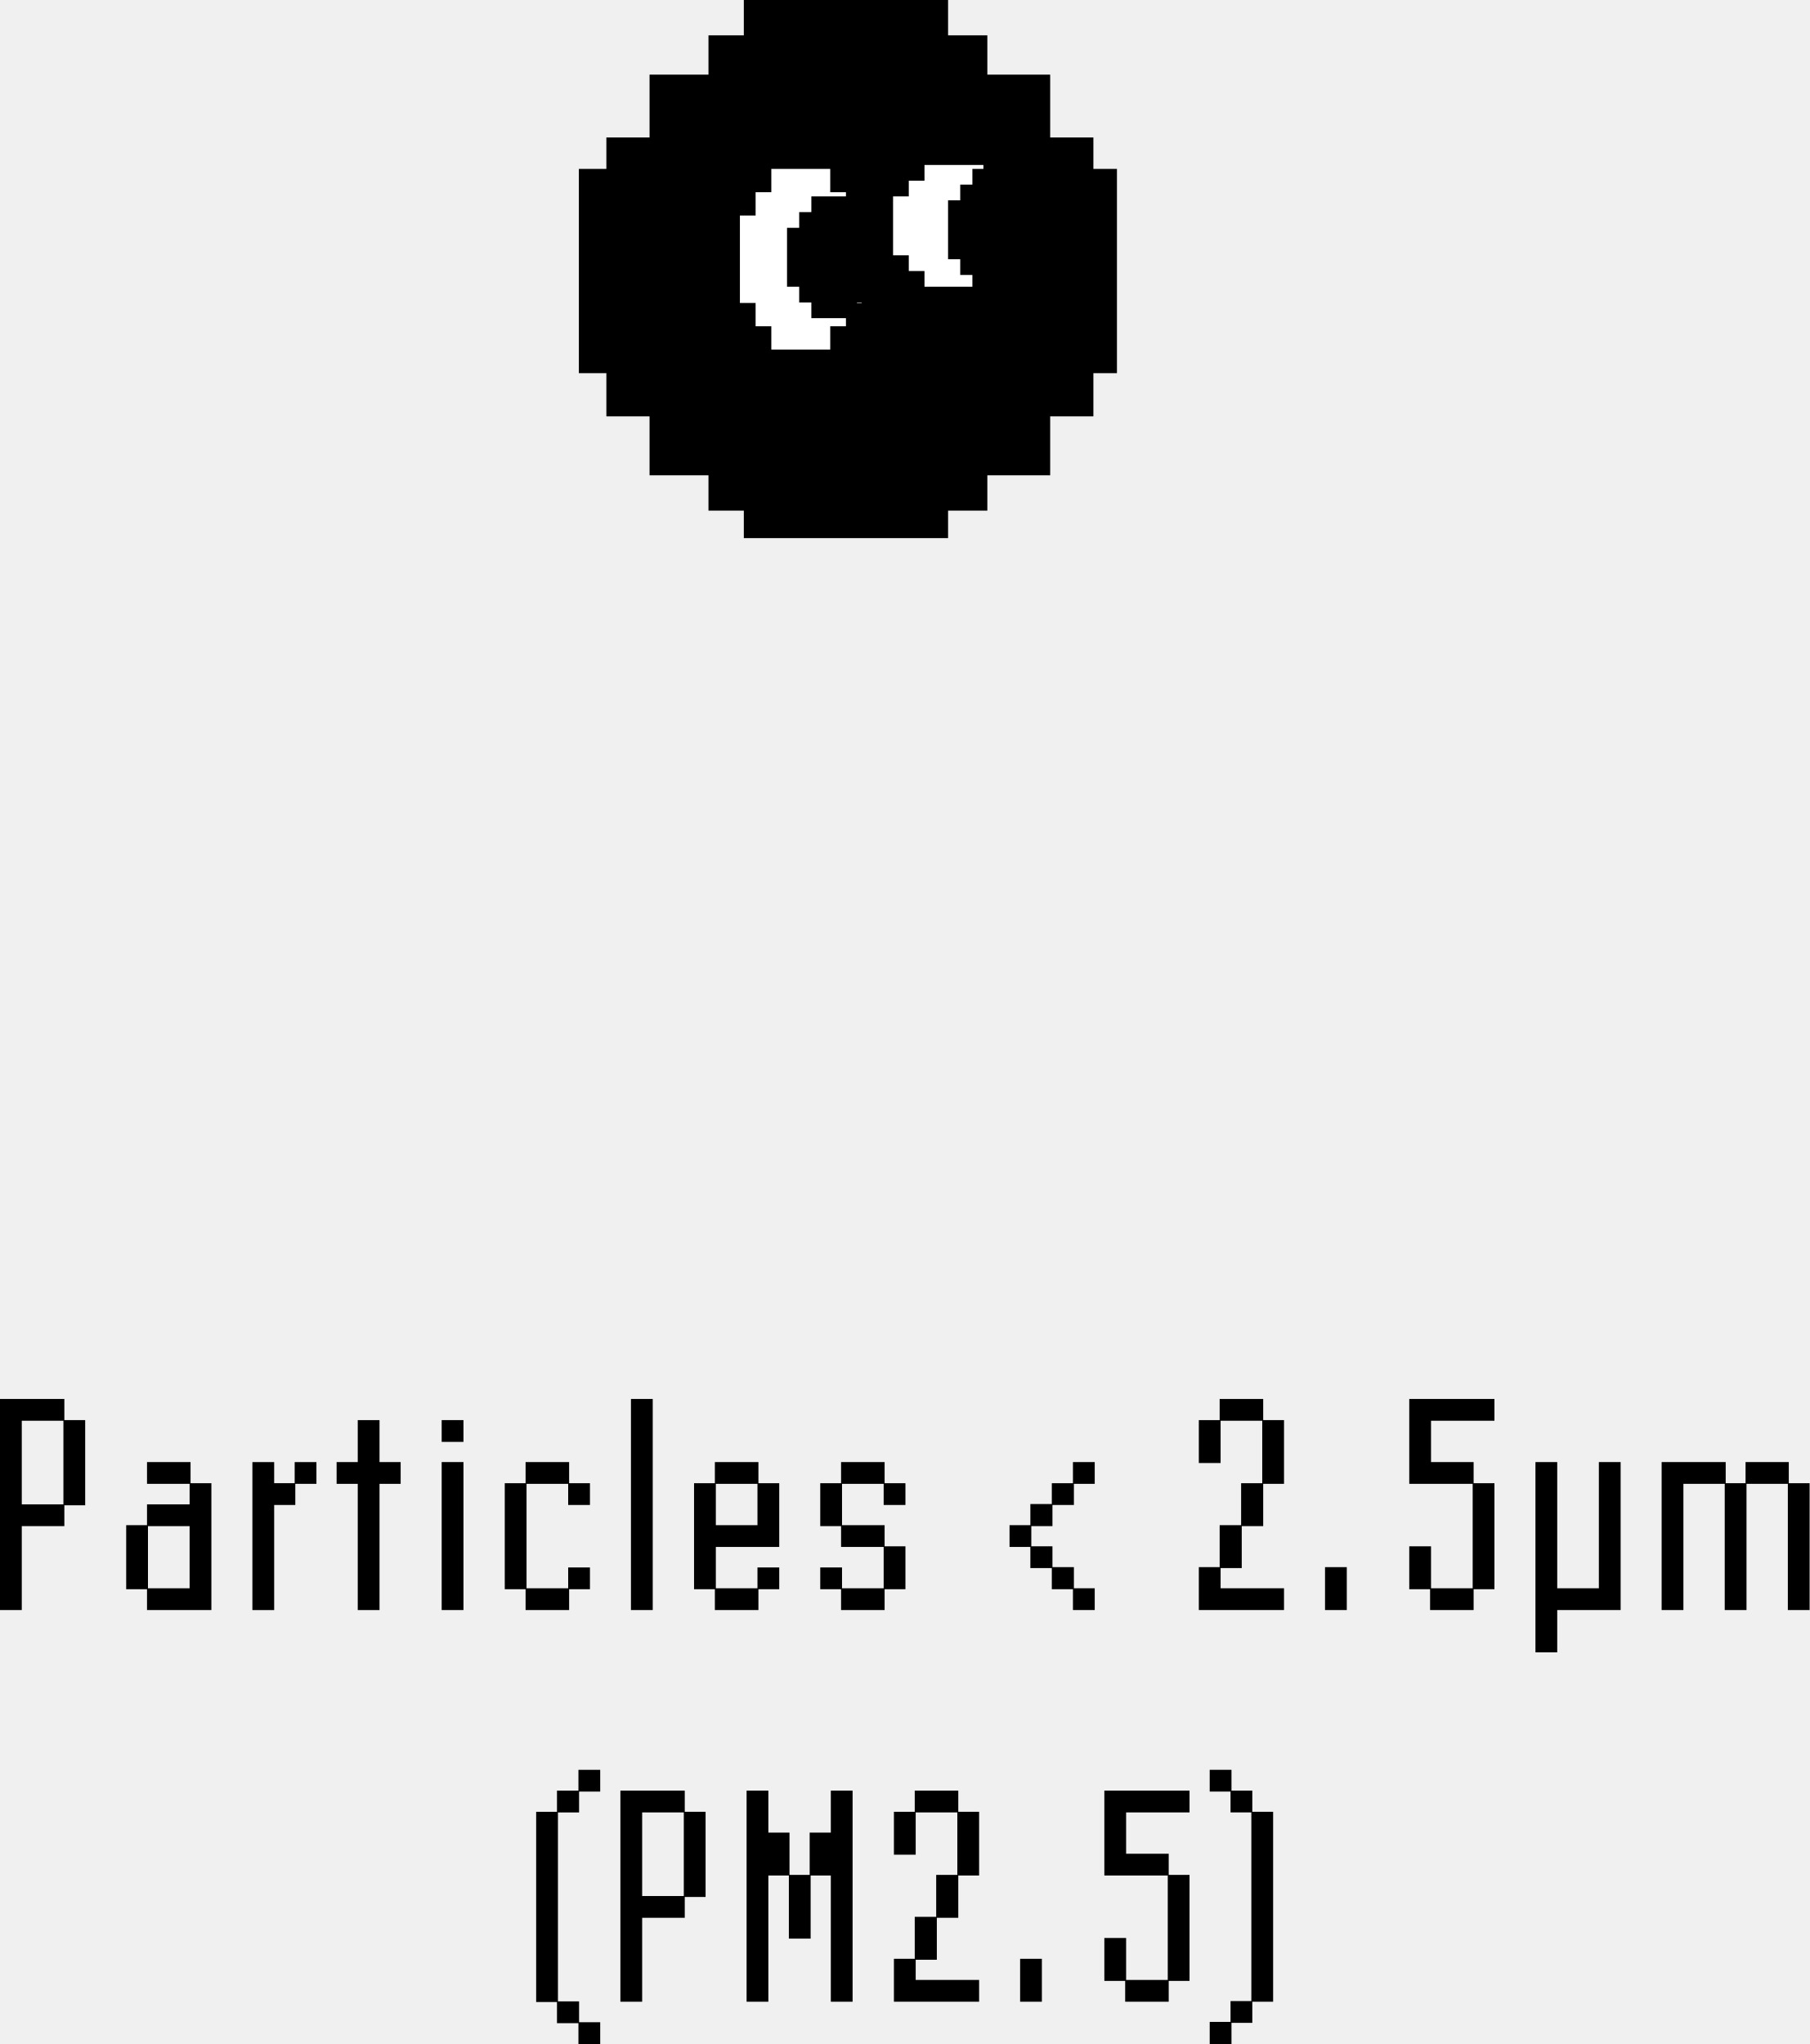
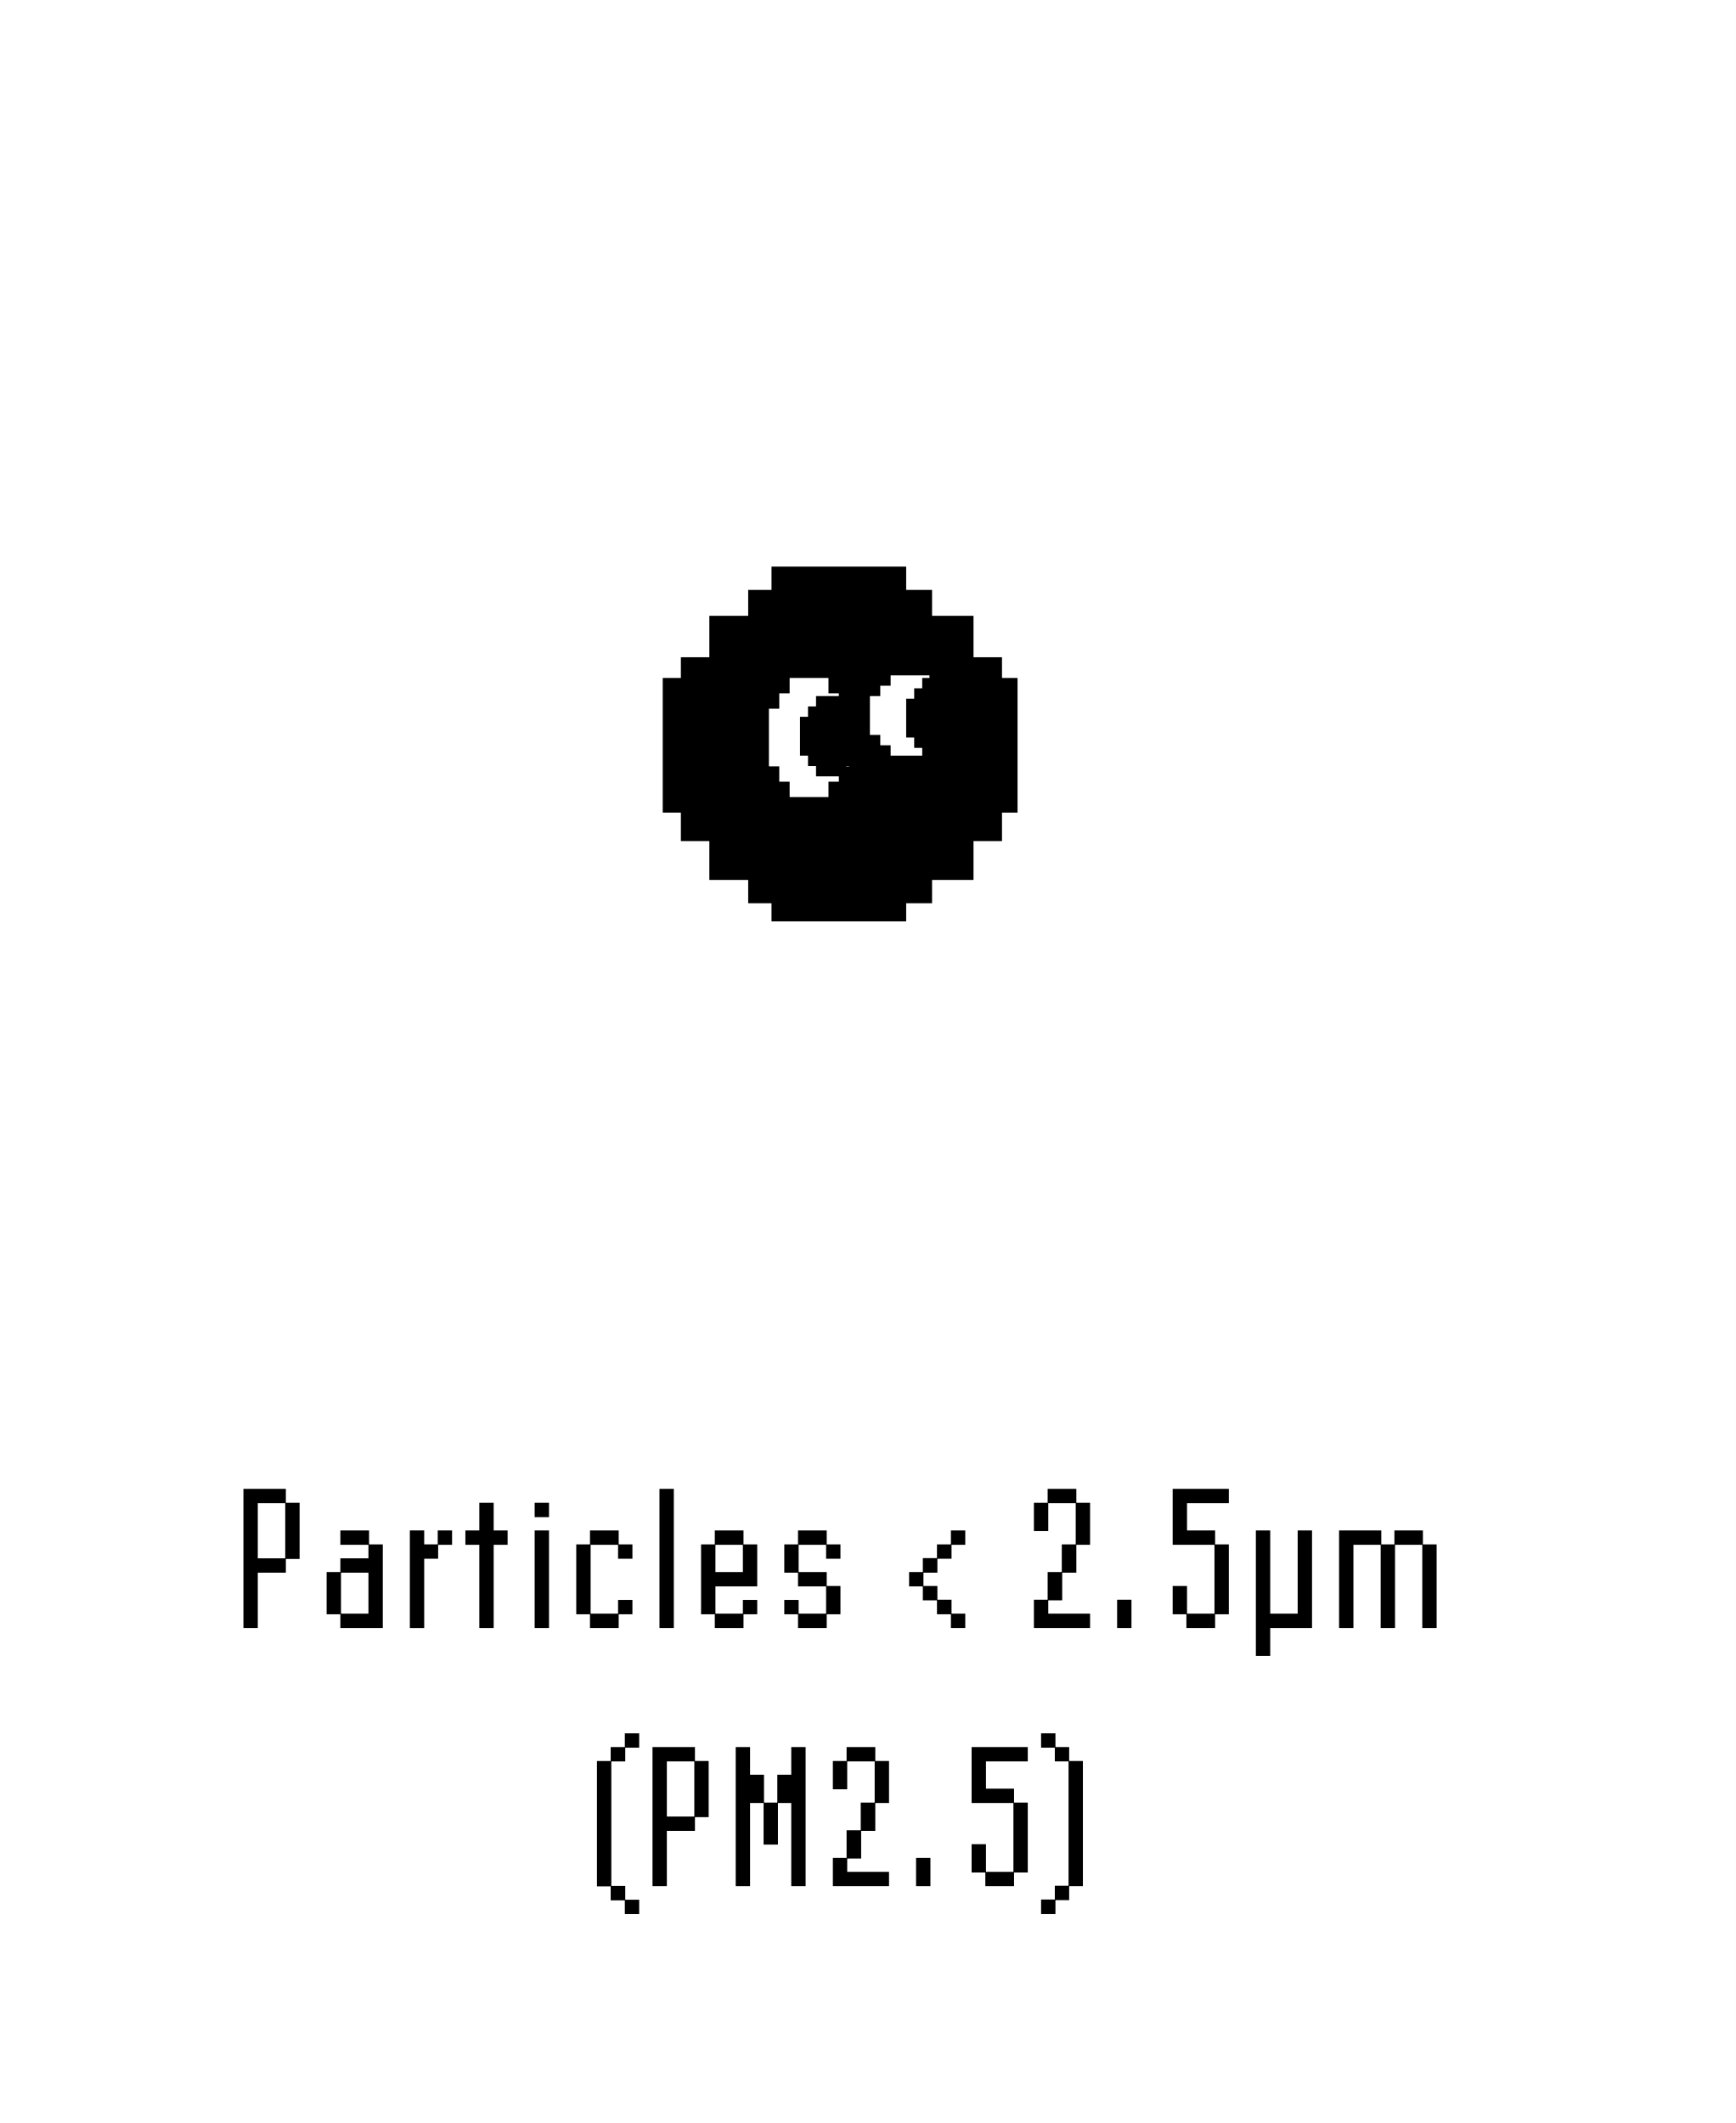
- <svg xmlns="http://www.w3.org/2000/svg" id="_레이어_2" data-name="레이어 2" viewBox="0 0 166.343 187.871">
+ <svg xmlns="http://www.w3.org/2000/svg" id="_레이어_2" data-name="레이어 2" viewBox="0 0 242 296">
  <defs>
    <style>
      .cls-1, .cls-2 {
        stroke-width: 0px;
      }

      .cls-2 {
        fill: #fff;
      }
    </style>
  </defs>
  <g id="_레이어_1-2" data-name="레이어 1">
    <g>
+       <rect class="cls-2" width="242" height="296" />
      <g>
-         <path class="cls-1" d="m7.83,138.357h-1.914v1.914h-3.914v7.714H0v-19.401h5.916v1.943h1.914v7.83Zm-5.828-7.772v7.686h3.827v-7.686h-3.827Z" />
-         <path class="cls-1" d="m13.514,134.384h4.002v1.943h1.914v11.658h-5.916v-1.914h-1.914v-5.888h1.914v-1.913h3.915v-1.886h-3.915v-2.001Zm3.915,5.888h-3.827v5.713h3.827v-5.713Z" />
-         <path class="cls-1" d="m29.087,134.384v2.001h-1.942v1.943h-1.943v9.657h-2.001v-13.602h2.001v1.943h1.885v-1.943h2.001Z" />
-         <path class="cls-1" d="m30.942,134.384h1.943v-3.856h2.001v3.856h1.943v2.001h-1.943v11.601h-2.001v-11.601h-1.943v-2.001Z" />
-         <path class="cls-1" d="m42.602,132.528h-2.002v-2.001h2.002v2.001Zm0,15.457h-2.002v-13.602h2.002v13.602Z" />
-         <path class="cls-1" d="m48.401,145.984h3.827v-1.914h2.001v2.001h-1.914v1.914h-4.002v-1.914h-1.914v-9.744h1.914v-1.943h4.002v1.943h1.914v2.001h-2.001v-1.943h-3.827v9.6Z" />
-         <path class="cls-1" d="m60.001,147.985h-2.002v-19.401h2.002v19.401Z" />
-         <path class="cls-1" d="m69.715,134.384v1.943h1.914v5.857h-5.828v3.8h3.827v-1.914h2.001v2.001h-1.914v1.914h-4.002v-1.914h-1.914v-9.744h1.914v-1.943h4.002Zm-3.914,5.8h3.827v-3.799h-3.827v3.799Z" />
-         <path class="cls-1" d="m77.4,140.184h3.915v1.943h1.914v3.944h-1.914v1.914h-4.002v-1.914h-1.914v-2.001h2.001v1.914h3.828v-3.8h-3.915v-1.913h-1.914v-3.944h1.914v-1.943h4.002v1.943h1.914v2.001h-2.001v-1.943h-3.828v3.799Z" />
-         <path class="cls-1" d="m100.629,134.384v2.001h-1.914v1.943h-1.972v1.943h-1.943v1.855h1.943v1.914h1.972v1.943h1.914v2.001h-2.001v-1.914h-1.943v-1.943h-1.972v-1.943h-1.914v-2.001h1.914v-1.942h1.972v-1.914h1.943v-1.943h2.001Z" />
-         <path class="cls-1" d="m116.115,128.584v1.943h1.914v5.857h-1.914v3.887h-1.972v3.856h-1.943v1.856h5.829v2.001h-7.83v-3.944h1.914v-3.857h1.973v-3.856h1.942v-5.742h-3.828v3.886h-2.001v-3.943h1.914v-1.943h4.002Z" />
-         <path class="cls-1" d="m123.8,147.985h-2.001v-3.944h2.001v3.944Z" />
-         <path class="cls-1" d="m129.542,128.584h7.83v2.001h-5.829v3.799h3.915v1.943h1.914v9.744h-1.914v1.914h-4.002v-1.914h-1.914v-3.944h2.001v3.857h3.828v-9.6h-5.829v-7.801Z" />
-         <path class="cls-1" d="m143.143,145.984h3.828v-11.601h2.001v13.602h-5.829v3.886h-2.001v-17.487h2.001v11.601Z" />
-         <path class="cls-1" d="m164.429,134.384v1.943h1.914v11.658h-2.001v-11.601h-3.8v11.601h-2.001v-11.601h-3.799v11.601h-2.001v-13.602h5.888v1.943h1.826v-1.943h3.974Z" />
-         <path class="cls-1" d="m55.172,162.67v2.001h-1.942v1.917h-1.943v17.365h1.943v1.917h1.942v2.001h-2.001v-1.914h-1.972v-1.945h-1.914v-17.482h1.914v-1.945h1.972v-1.914h2.001Z" />
-         <path class="cls-1" d="m64.858,174.357h-1.914v1.914h-3.915v7.714h-2.001v-19.401h5.916v1.943h1.914v7.83Zm-5.829-7.772v7.686h3.828v-7.686h-3.828Z" />
-         <path class="cls-1" d="m76.371,168.441v-3.857h2.001v19.401h-2.001v-11.601h-1.856v5.8h-2.001v-5.8h-1.885v11.601h-2.001v-19.401h2.001v3.857h1.943v3.886h1.855v-3.886h1.943Z" />
-         <path class="cls-1" d="m88.087,164.584v1.943h1.914v5.857h-1.914v3.887h-1.972v3.856h-1.943v1.856h5.829v2.001h-7.83v-3.944h1.914v-3.857h1.972v-3.856h1.943v-5.742h-3.828v3.886h-2.001v-3.943h1.914v-1.943h4.002Z" />
-         <path class="cls-1" d="m95.772,183.985h-2.001v-3.944h2.001v3.944Z" />
-         <path class="cls-1" d="m101.514,164.584h7.83v2.001h-5.829v3.799h3.915v1.943h1.914v9.744h-1.914v1.914h-4.002v-1.914h-1.914v-3.944h2.001v3.857h3.828v-9.6h-5.829v-7.801Z" />
-         <path class="cls-1" d="m111.199,162.67h2.001v1.914h1.914v1.943h1.914v17.458h-1.914v1.942h-1.914v1.943h-2.001v-2.03h1.914v-1.914h1.914v-17.342h-1.914v-1.914h-1.914v-2.001Z" />
+         <path class="cls-1" d="m41.765,217.357h-1.914v1.914h-3.914v7.714h-2.002v-19.401h5.916v1.943h1.914v7.83Zm-5.828-7.772v7.686h3.827v-7.686h-3.827Z" />
+         <path class="cls-1" d="m47.448,213.384h4.002v1.943h1.914v11.658h-5.916v-1.914h-1.914v-5.888h1.914v-1.913h3.915v-1.886h-3.915v-2.001Zm3.915,5.888h-3.827v5.713h3.827v-5.713Z" />
+         <path class="cls-1" d="m63.022,213.384v2.001h-1.942v1.943h-1.943v9.657h-2.001v-13.602h2.001v1.943h1.885v-1.943h2.001Z" />
+         <path class="cls-1" d="m64.877,213.384h1.943v-3.856h2.001v3.856h1.943v2.001h-1.943v11.601h-2.001v-11.601h-1.943v-2.001Z" />
+         <path class="cls-1" d="m76.536,211.528h-2.002v-2.001h2.002v2.001Zm0,15.457h-2.002v-13.602h2.002v13.602Z" />
+         <path class="cls-1" d="m82.336,224.984h3.827v-1.914h2.001v2.001h-1.914v1.914h-4.002v-1.914h-1.914v-9.744h1.914v-1.943h4.002v1.943h1.914v2.001h-2.001v-1.943h-3.827v9.6Z" />
+         <path class="cls-1" d="m93.936,226.985h-2.002v-19.401h2.002v19.401Z" />
+         <path class="cls-1" d="m103.649,213.384v1.943h1.914v5.857h-5.828v3.8h3.827v-1.914h2.001v2.001h-1.914v1.914h-4.002v-1.914h-1.914v-9.744h1.914v-1.943h4.002Zm-3.914,5.8h3.827v-3.799h-3.827v3.799Z" />
+         <path class="cls-1" d="m111.335,219.184h3.915v1.943h1.914v3.944h-1.914v1.914h-4.002v-1.914h-1.914v-2.001h2.001v1.914h3.828v-3.8h-3.915v-1.913h-1.914v-3.944h1.914v-1.943h4.002v1.943h1.914v2.001h-2.001v-1.943h-3.828v3.799Z" />
+         <path class="cls-1" d="m134.564,213.384v2.001h-1.914v1.943h-1.972v1.943h-1.943v1.855h1.943v1.914h1.972v1.943h1.914v2.001h-2.001v-1.914h-1.943v-1.943h-1.972v-1.943h-1.914v-2.001h1.914v-1.942h1.972v-1.914h1.943v-1.943h2.001Z" />
+         <path class="cls-1" d="m150.05,207.584v1.943h1.914v5.857h-1.914v3.887h-1.972v3.856h-1.943v1.856h5.829v2.001h-7.83v-3.944h1.914v-3.857h1.973v-3.856h1.942v-5.742h-3.828v3.886h-2.001v-3.943h1.914v-1.943h4.002Z" />
+         <path class="cls-1" d="m157.734,226.985h-2.001v-3.944h2.001v3.944Z" />
+         <path class="cls-1" d="m163.477,207.584h7.83v2.001h-5.829v3.799h3.915v1.943h1.914v9.744h-1.914v1.914h-4.002v-1.914h-1.914v-3.944h2.001v3.857h3.828v-9.6h-5.829v-7.801Z" />
+         <path class="cls-1" d="m177.077,224.984h3.828v-11.601h2.001v13.602h-5.829v3.886h-2.001v-17.487h2.001v11.601Z" />
+         <path class="cls-1" d="m198.363,213.384v1.943h1.914v11.658h-2.001v-11.601h-3.8v11.601h-2.001v-11.601h-3.799v11.601h-2.001v-13.602h5.888v1.943h1.826v-1.943h3.974Z" />
+         <path class="cls-1" d="m89.106,241.67v2.001h-1.942v1.917h-1.943v17.365h1.943v1.917h1.942v2.001h-2.001v-1.914h-1.972v-1.945h-1.914v-17.482h1.914v-1.945h1.972v-1.914h2.001Z" />
+         <path class="cls-1" d="m98.793,253.357h-1.914v1.914h-3.915v7.714h-2.001v-19.401h5.916v1.943h1.914v7.83Zm-5.829-7.772v7.686h3.828v-7.686h-3.828Z" />
+         <path class="cls-1" d="m110.306,247.441v-3.857h2.001v19.401h-2.001v-11.601h-1.856v5.8h-2.001v-5.8h-1.885v11.601h-2.001v-19.401h2.001v3.857h1.943v3.886h1.855v-3.886h1.943Z" />
+         <path class="cls-1" d="m122.022,243.584v1.943h1.914v5.857h-1.914v3.887h-1.972v3.856h-1.943v1.856h5.829v2.001h-7.83v-3.944h1.914v-3.857h1.972v-3.856h1.943v-5.742h-3.828v3.886h-2.001v-3.943h1.914v-1.943h4.002Z" />
+         <path class="cls-1" d="m129.706,262.985h-2.001v-3.944h2.001v3.944Z" />
+         <path class="cls-1" d="m135.448,243.584h7.83v2.001h-5.829v3.799h3.915v1.943h1.914v9.744h-1.914v1.914h-4.002v-1.914h-1.914v-3.944h2.001v3.857h3.828v-9.6h-5.829v-7.801Z" />
+         <path class="cls-1" d="m145.134,241.67h2.001v1.914h1.914v1.943h1.914v17.458h-1.914v1.942h-1.914v1.943h-2.001v-2.03h1.914v-1.914h1.914v-17.342h-1.914v-1.914h-1.914v-2.001Z" />
      </g>
      <g>
        <g>
-           <rect class="cls-1" x="59.709" y="6.86" width="36.825" height="36.825" />
-           <rect class="cls-1" x="65.125" y="3.249" width="25.633" height="6.498" />
-           <rect class="cls-1" x="68.374" width="18.774" height="6.498" />
-           <rect class="cls-1" x="68.374" y="42.963" width="18.774" height="6.498" />
-           <rect class="cls-1" x="90.036" y="21.662" width="18.774" height="6.498" transform="translate(124.3337 -74.5116) rotate(90)" />
-           <rect class="cls-1" x="47.073" y="21.662" width="18.774" height="6.498" transform="translate(81.3711 -31.549) rotate(90)" />
-           <rect class="cls-1" x="65.125" y="40.435" width="25.633" height="6.498" />
-           <rect class="cls-1" x="46.171" y="22.203" width="25.633" height="6.498" transform="translate(84.4399 -33.5346) rotate(90)" />
-           <rect class="cls-1" x="84.44" y="22.203" width="25.633" height="6.498" transform="translate(122.7091 -71.8038) rotate(90)" />
+           <rect class="cls-1" x="98.888" y="85.86" width="36.825" height="36.825" />
+           <rect class="cls-1" x="104.303" y="82.249" width="25.633" height="6.498" />
+           <rect class="cls-1" x="107.553" y="79" width="18.774" height="6.498" />
+           <rect class="cls-1" x="107.553" y="121.963" width="18.774" height="6.498" />
+           <rect class="cls-1" x="129.215" y="100.662" width="18.774" height="6.498" transform="translate(242.5125 -34.6903) rotate(90)" />
+           <rect class="cls-1" x="86.252" y="100.662" width="18.774" height="6.498" transform="translate(199.5499 8.2723) rotate(90)" />
+           <rect class="cls-1" x="104.303" y="119.435" width="25.633" height="6.498" />
+           <rect class="cls-1" x="85.349" y="101.203" width="25.633" height="6.498" transform="translate(202.6186 6.2866) rotate(90)" />
+           <rect class="cls-1" x="123.619" y="101.203" width="25.633" height="6.498" transform="translate(240.8878 -31.9826) rotate(90)" />
        </g>
        <g>
-           <rect class="cls-2" x="69.457" y="17.667" width="8.304" height="12.322" />
-           <rect class="cls-2" x="70.901" y="15.524" width="5.415" height="3.75" />
-           <rect class="cls-2" x="70.901" y="28.382" width="5.415" height="3.75" />
-           <rect class="cls-2" x="73.923" y="22.564" width="8.036" height="2.527" transform="translate(101.7693 -54.1133) rotate(90)" />
-           <rect class="cls-2" x="65.259" y="22.564" width="8.036" height="2.527" transform="translate(93.1046 -45.4486) rotate(90)" />
+           <rect class="cls-2" x="108.636" y="96.667" width="8.304" height="12.322" />
+           <rect class="cls-2" x="110.08" y="94.524" width="5.415" height="3.75" />
+           <rect class="cls-2" x="110.08" y="107.382" width="5.415" height="3.75" />
+           <rect class="cls-2" x="113.102" y="101.564" width="8.036" height="2.527" transform="translate(219.9481 -14.2921) rotate(90)" />
+           <rect class="cls-2" x="104.437" y="101.564" width="8.036" height="2.527" transform="translate(211.2833 -5.6274) rotate(90)" />
        </g>
        <g>
-           <rect class="cls-2" x="83.537" y="16.607" width="8.304" height="8.304" />
-           <rect class="cls-2" x="84.981" y="15.163" width="5.415" height="2.527" />
-           <rect class="cls-2" x="84.981" y="23.828" width="5.415" height="2.527" />
-           <rect class="cls-2" x="89.314" y="19.496" width="5.415" height="2.527" transform="translate(112.7807 -71.2623) rotate(90)" />
-           <rect class="cls-2" x="80.649" y="19.496" width="5.415" height="2.527" transform="translate(104.116 -62.5976) rotate(90)" />
+           <rect class="cls-2" x="122.716" y="95.607" width="8.304" height="8.304" />
+           <rect class="cls-2" x="124.16" y="94.163" width="5.415" height="2.527" />
+           <rect class="cls-2" x="124.16" y="102.828" width="5.415" height="2.527" />
+           <rect class="cls-2" x="128.493" y="98.496" width="5.415" height="2.527" transform="translate(230.9595 -31.441) rotate(90)" />
+           <rect class="cls-2" x="119.828" y="98.496" width="5.415" height="2.527" transform="translate(222.2948 -22.7763) rotate(90)" />
        </g>
        <g>
-           <rect class="cls-1" x="73.463" y="19.496" width="6.429" height="8.304" />
-           <rect class="cls-1" x="74.581" y="18.052" width="4.193" height="2.527" />
-           <rect class="cls-1" x="74.581" y="26.716" width="4.193" height="2.527" />
-           <rect class="cls-1" x="77.324" y="22.669" width="5.415" height="1.957" transform="translate(103.6793 -56.3843) rotate(90)" />
-           <rect class="cls-1" x="70.616" y="22.669" width="5.415" height="1.957" transform="translate(96.9711 -49.6762) rotate(90)" />
+           <rect class="cls-1" x="112.642" y="98.496" width="6.429" height="8.304" />
+           <rect class="cls-1" x="113.76" y="97.052" width="4.193" height="2.527" />
+           <rect class="cls-1" x="113.76" y="105.716" width="4.193" height="2.527" />
+           <rect class="cls-1" x="116.503" y="101.669" width="5.415" height="1.957" transform="translate(221.858 -16.5631) rotate(90)" />
+           <rect class="cls-1" x="109.795" y="101.669" width="5.415" height="1.957" transform="translate(215.1499 -9.8549) rotate(90)" />
        </g>
        <g>
-           <rect class="cls-1" x="88.266" y="16.968" width="6.429" height="8.304" />
-           <rect class="cls-1" x="89.384" y="15.524" width="4.193" height="2.527" />
-           <rect class="cls-1" x="89.384" y="24.189" width="4.193" height="2.527" />
-           <rect class="cls-1" x="92.126" y="20.142" width="5.415" height="1.957" transform="translate(115.9543 -73.7138) rotate(90)" />
-           <rect class="cls-1" x="85.418" y="20.142" width="5.415" height="1.957" transform="translate(109.2461 -67.0056) rotate(90)" />
+           <rect class="cls-1" x="127.444" y="95.968" width="6.429" height="8.304" />
+           <rect class="cls-1" x="128.562" y="94.524" width="4.193" height="2.527" />
+           <rect class="cls-1" x="128.562" y="103.189" width="4.193" height="2.527" />
+           <rect class="cls-1" x="131.305" y="99.142" width="5.415" height="1.957" transform="translate(234.1331 -33.8925) rotate(90)" />
+           <rect class="cls-1" x="124.597" y="99.142" width="5.415" height="1.957" transform="translate(227.4249 -27.1844) rotate(90)" />
        </g>
      </g>
    </g>
  </g>
</svg>
